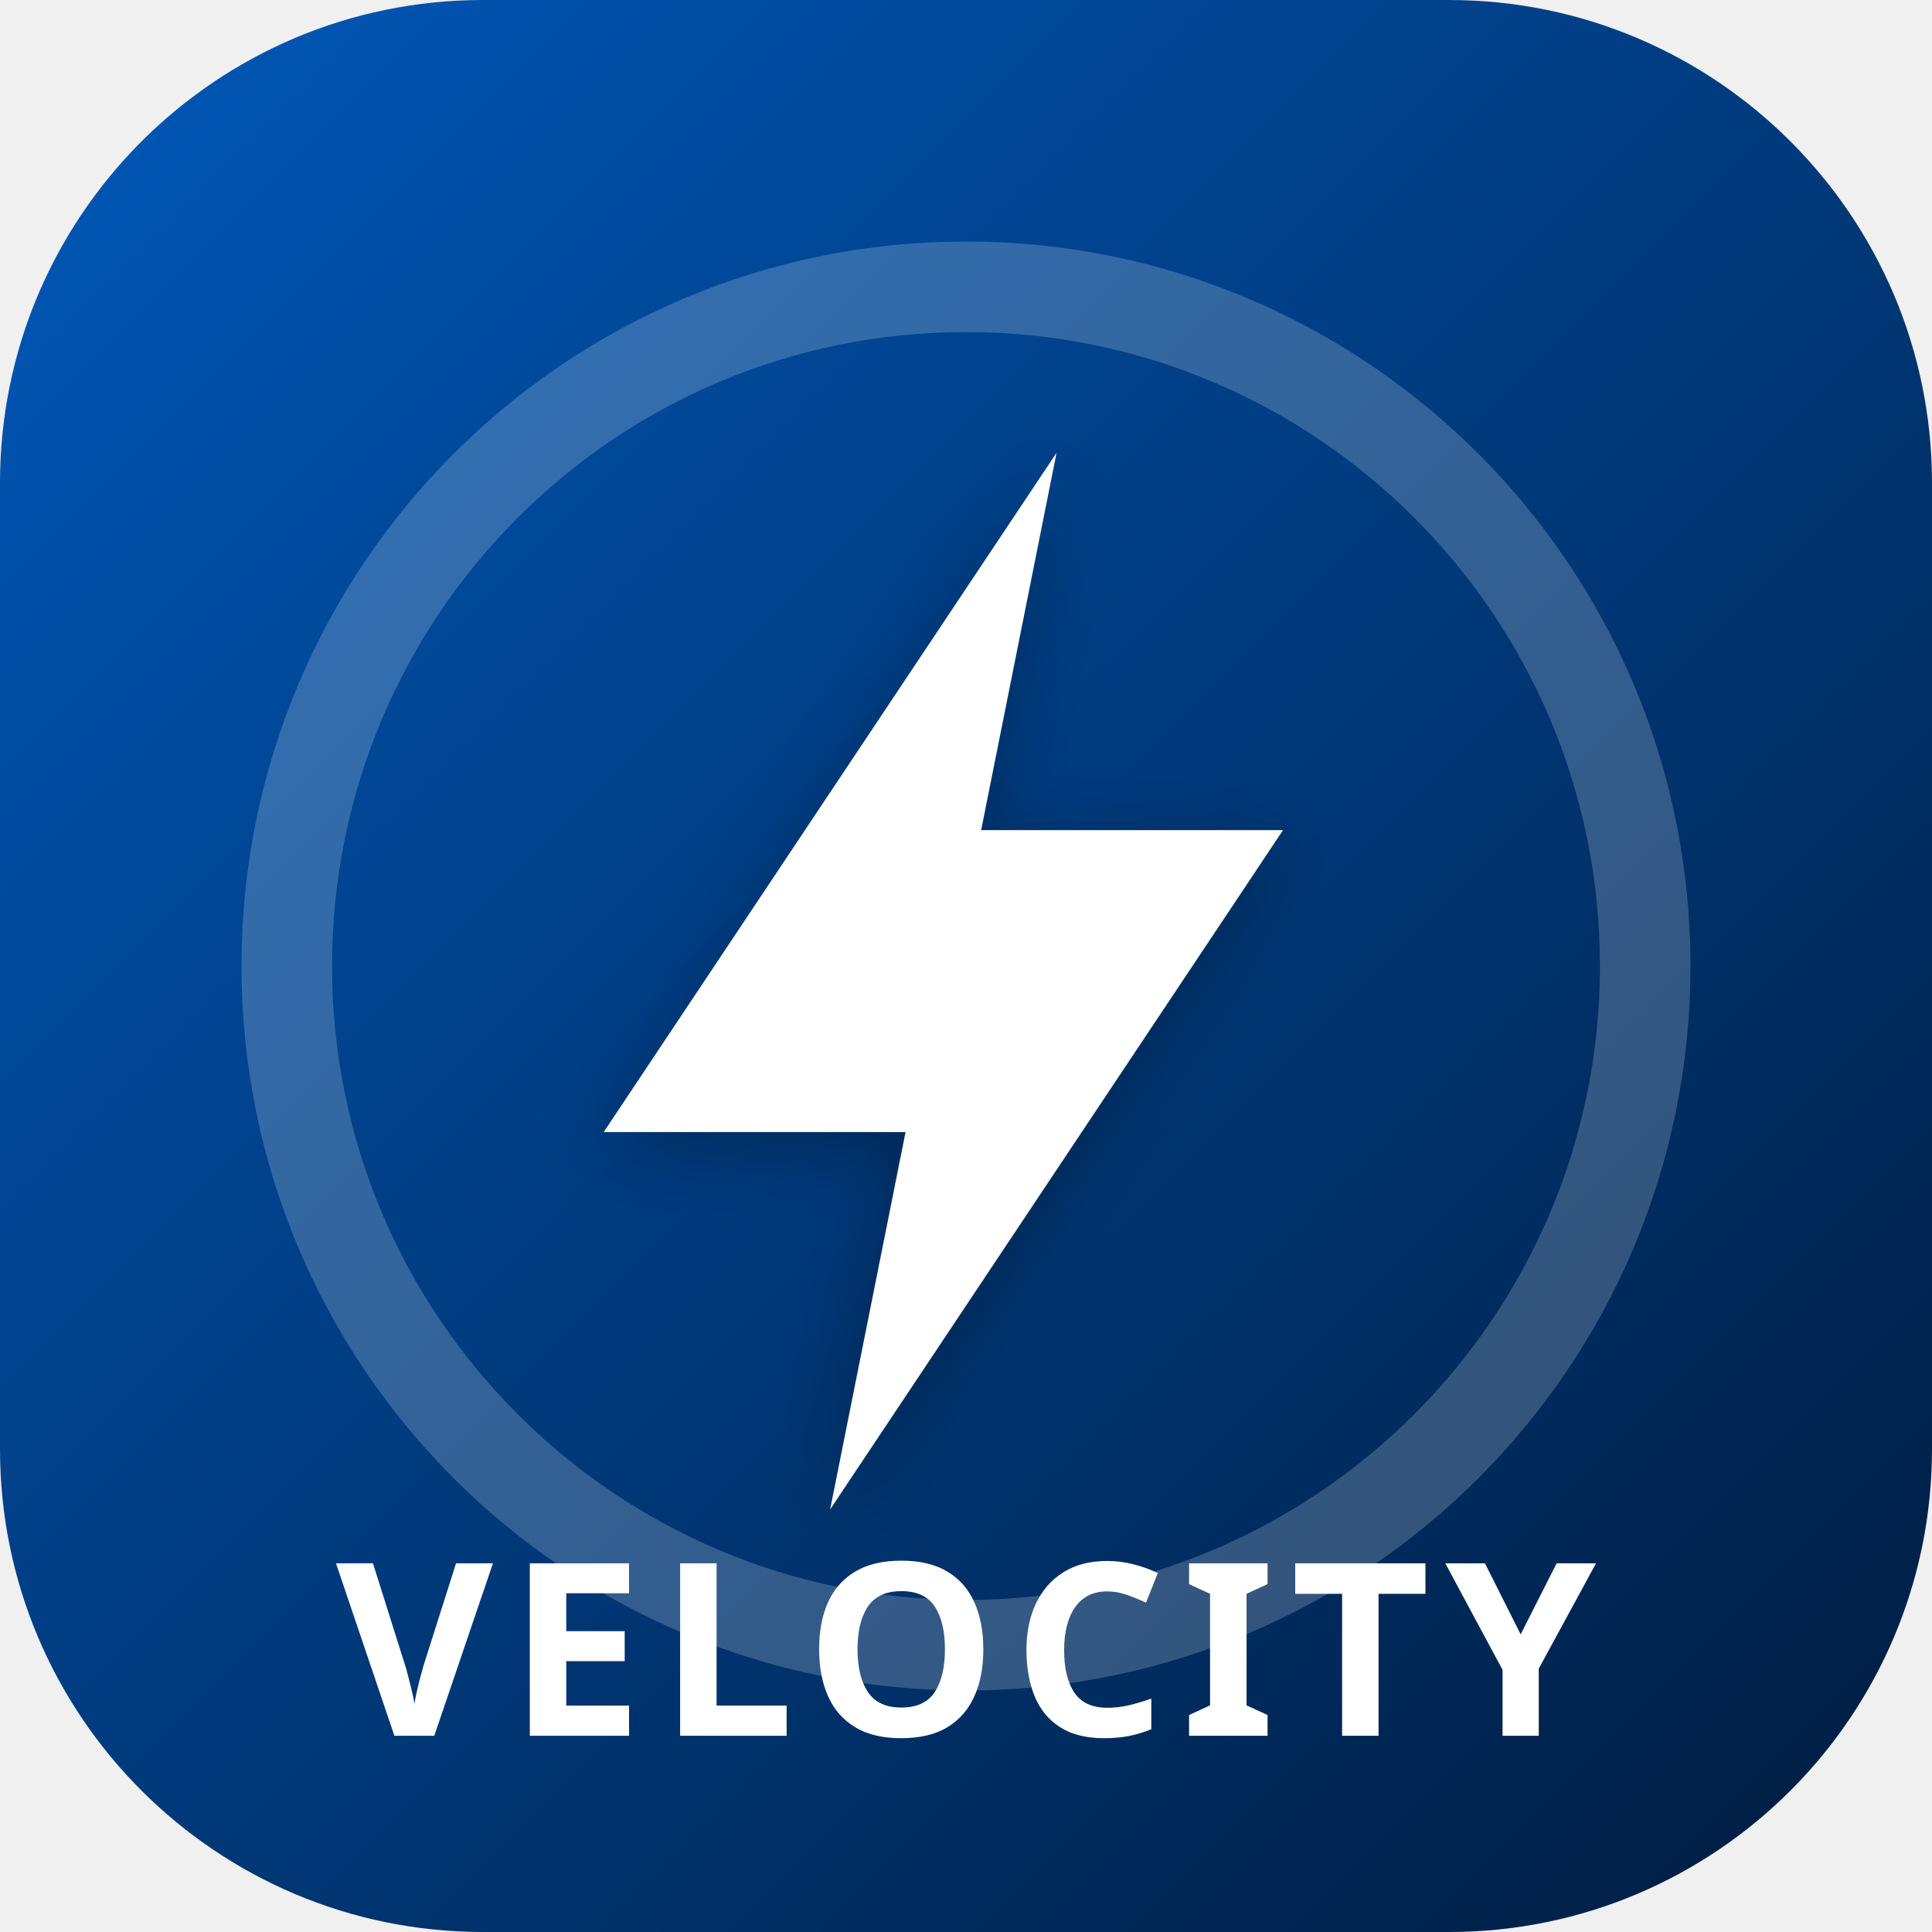
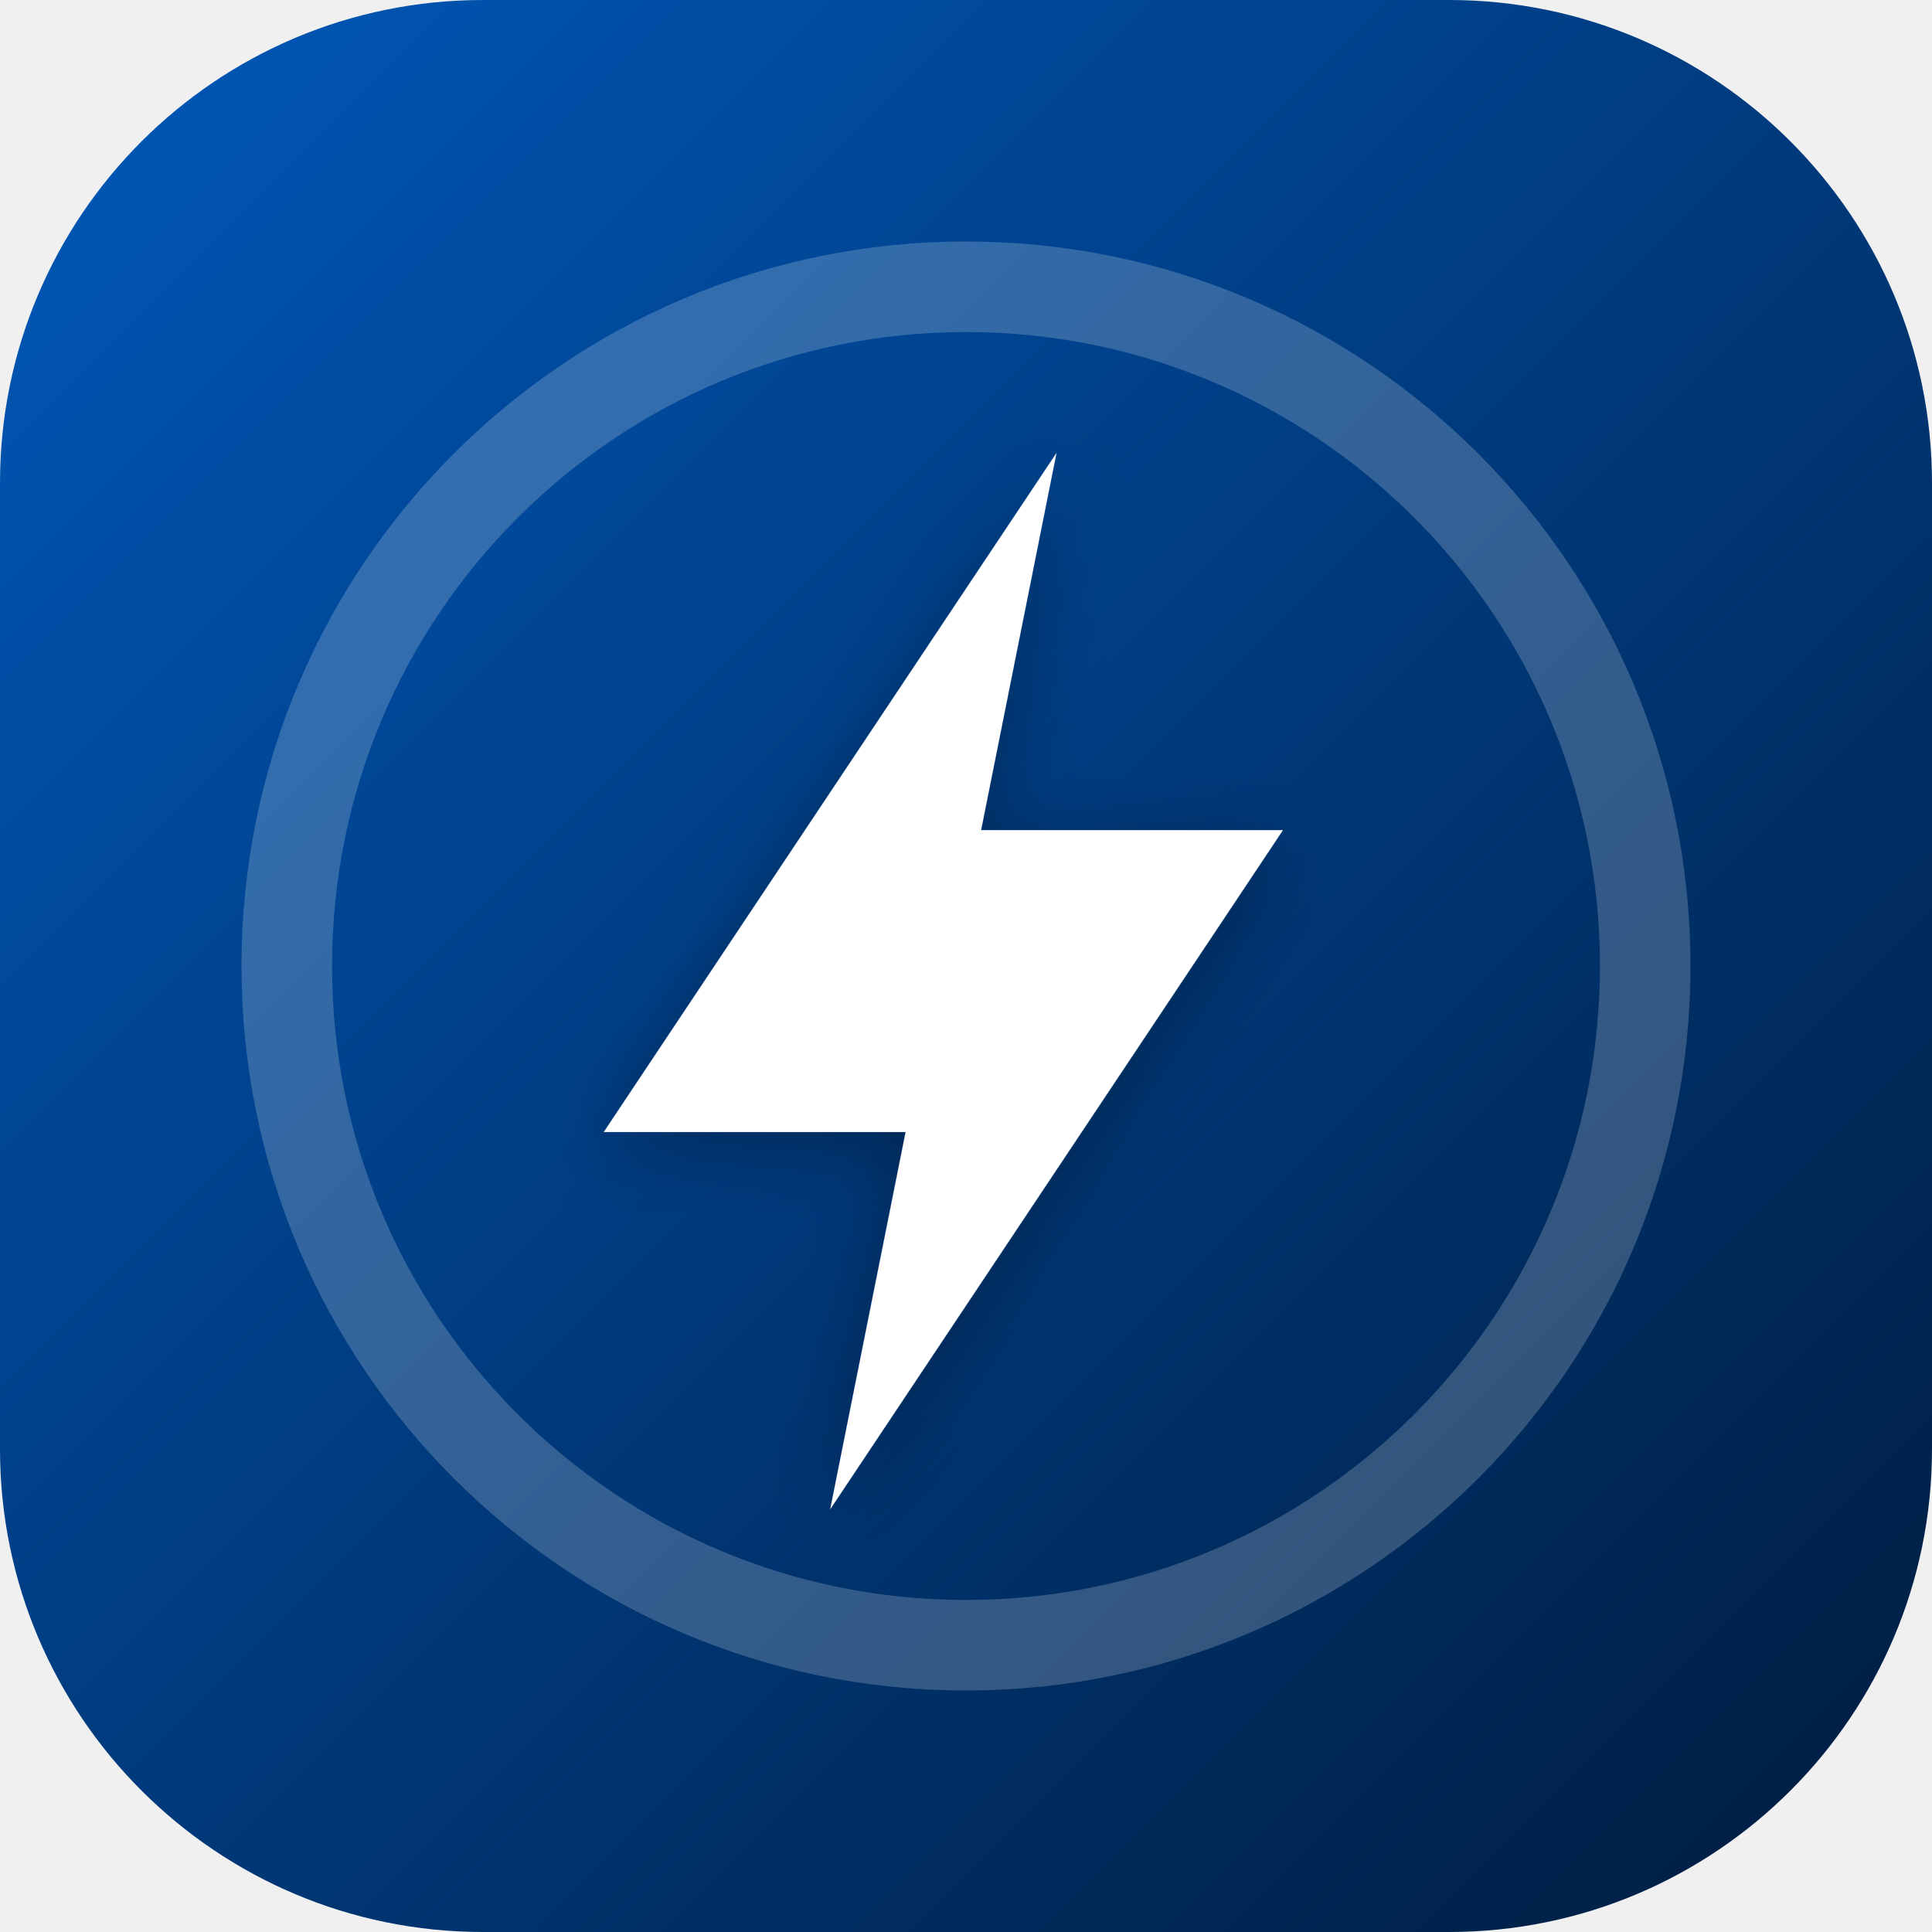
<svg xmlns="http://www.w3.org/2000/svg" width="512" height="512" viewBox="0 0 512 512" fill="none">
  <defs>
    <linearGradient id="velocityGrad" x1="0%" y1="0%" x2="100%" y2="100%">
      <stop offset="0%" style="stop-color:#0059bb;stop-opacity:1" />
      <stop offset="100%" style="stop-color:#001b3d;stop-opacity:1" />
    </linearGradient>
  </defs>
  <rect width="512" height="512" rx="128" fill="url(#velocityGrad)" />
  <circle cx="256" cy="256" r="180" stroke="white" stroke-width="24" stroke-opacity="0.2" />
  <path d="M280 120L160 300H240L220 400L340 220H260L280 120Z" fill="white" filter="drop-shadow(0 4px 10px rgba(0,0,0,0.3))" />
-   <text x="50%" y="460" text-anchor="middle" fill="white" font-family="Outfit, sans-serif" font-weight="900" font-size="64" letter-spacing="4">VELOCITY</text>
</svg>
